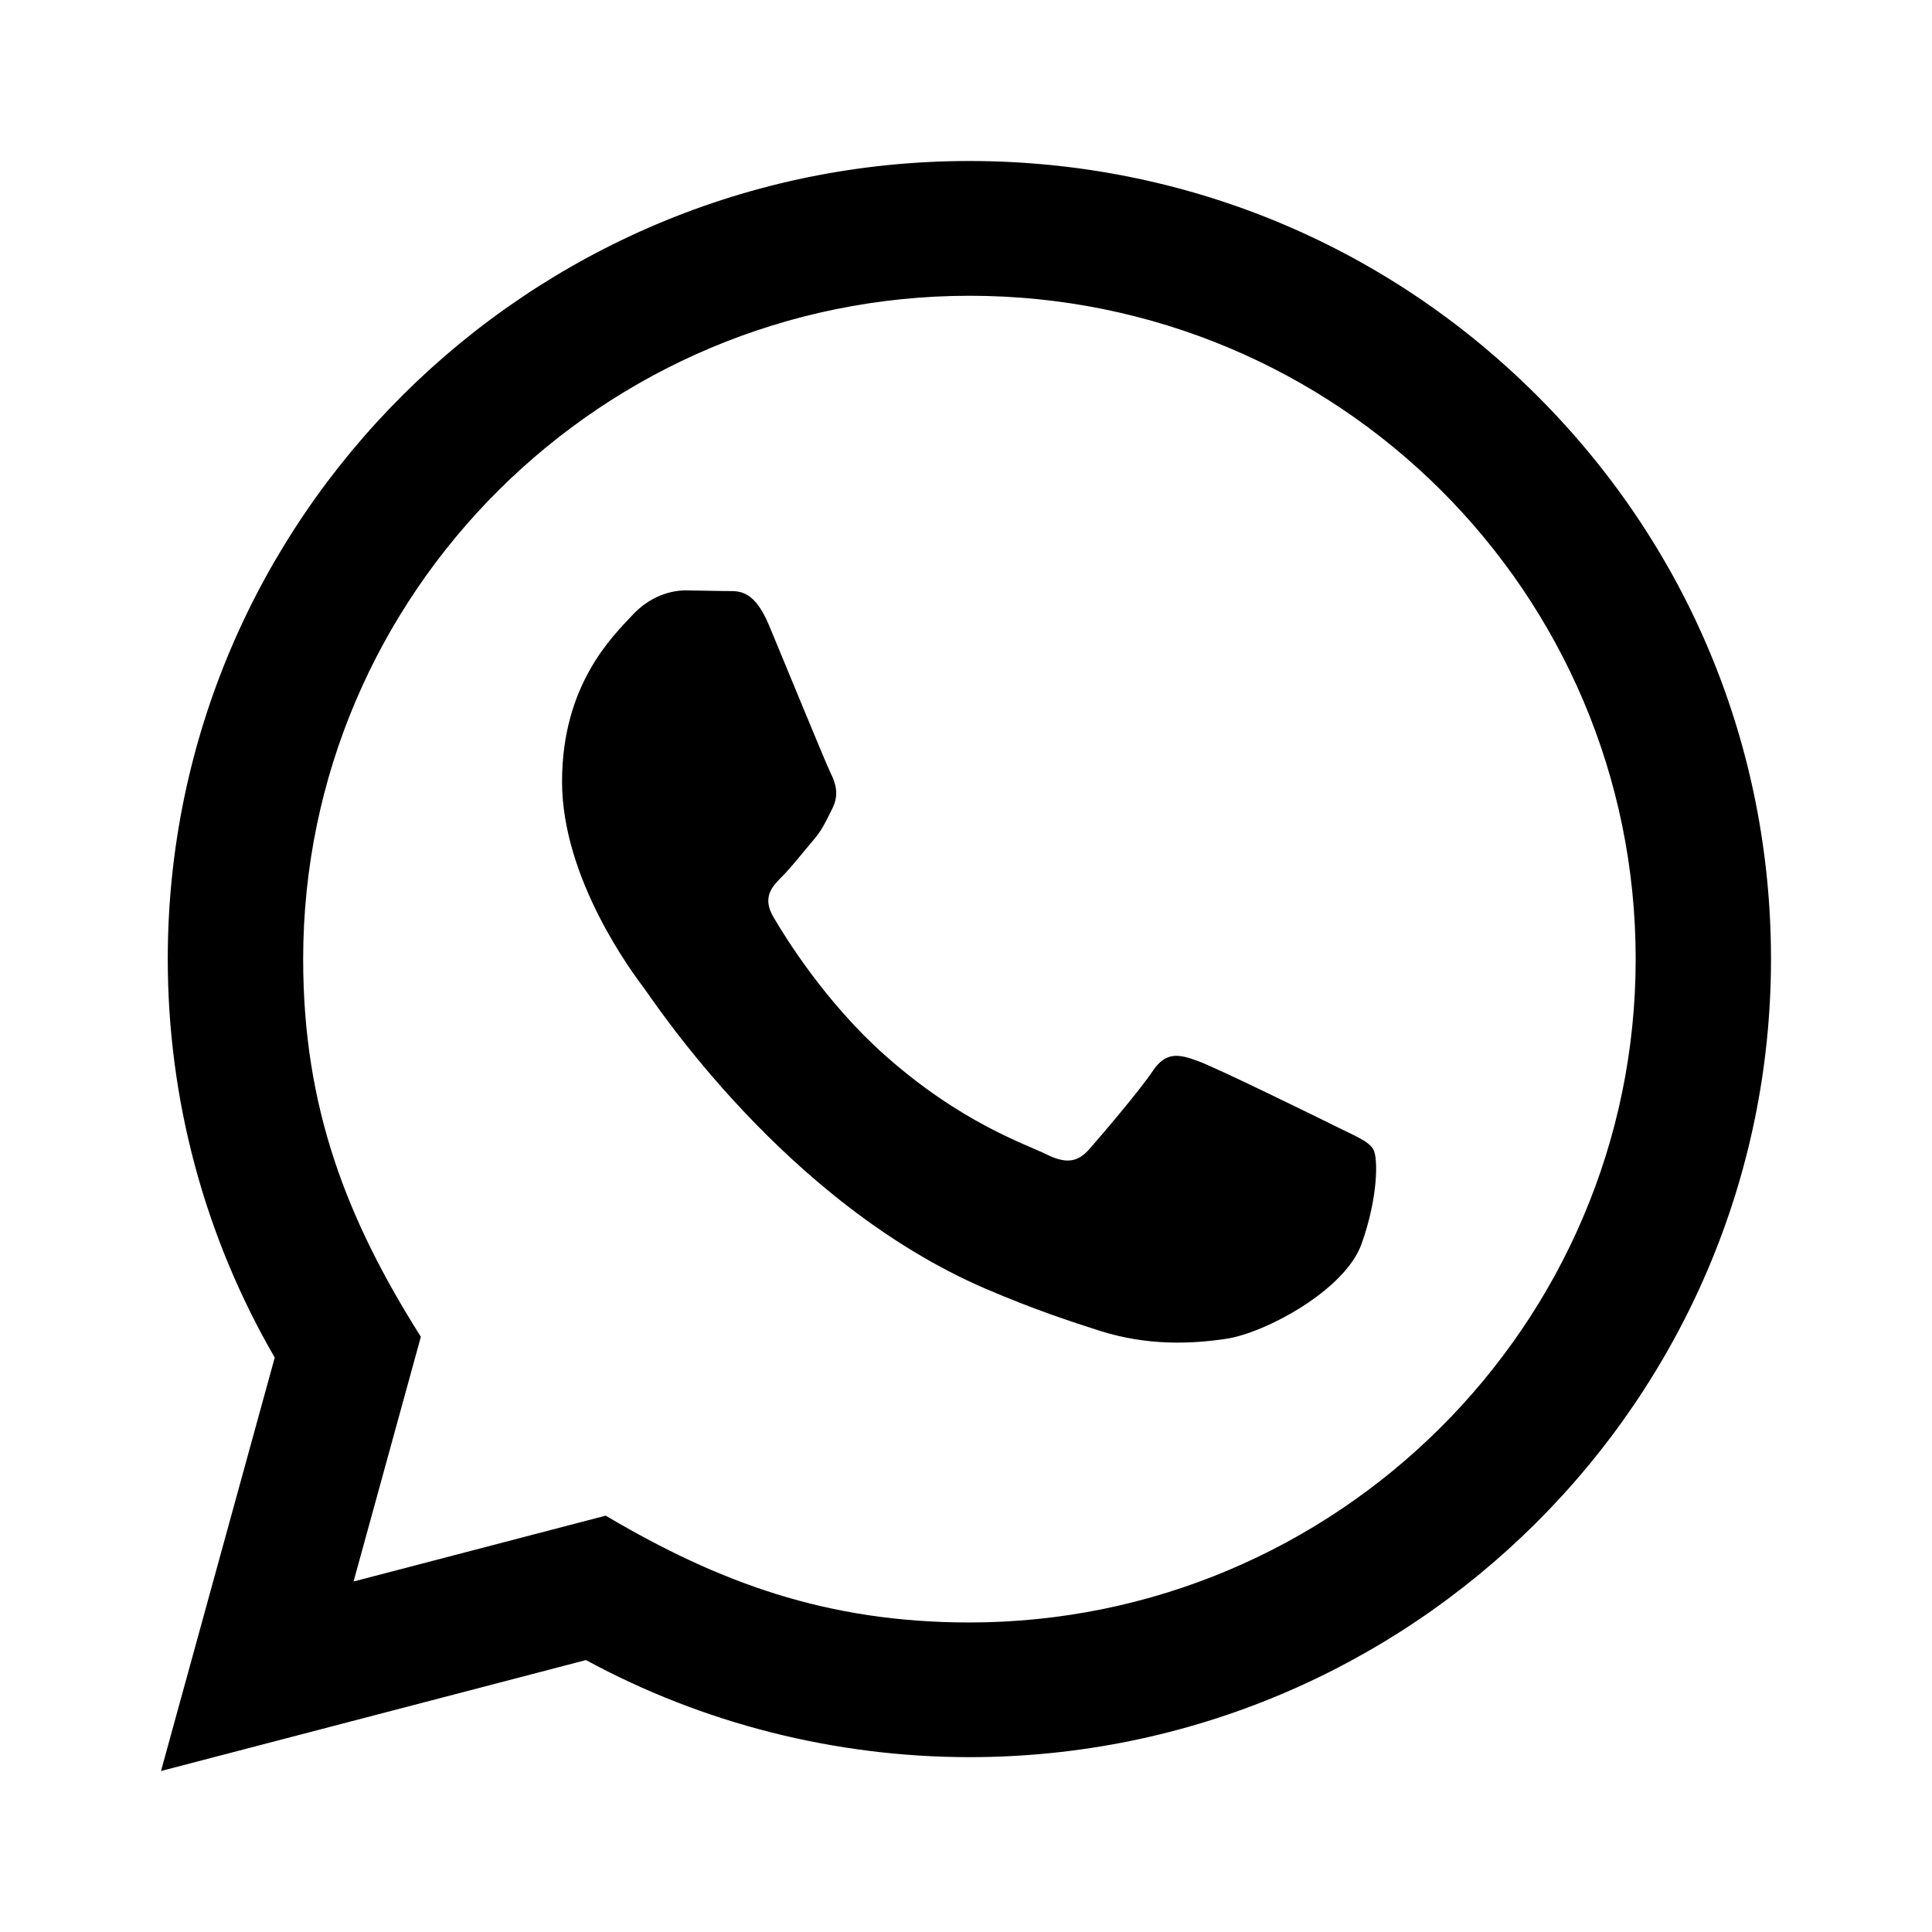
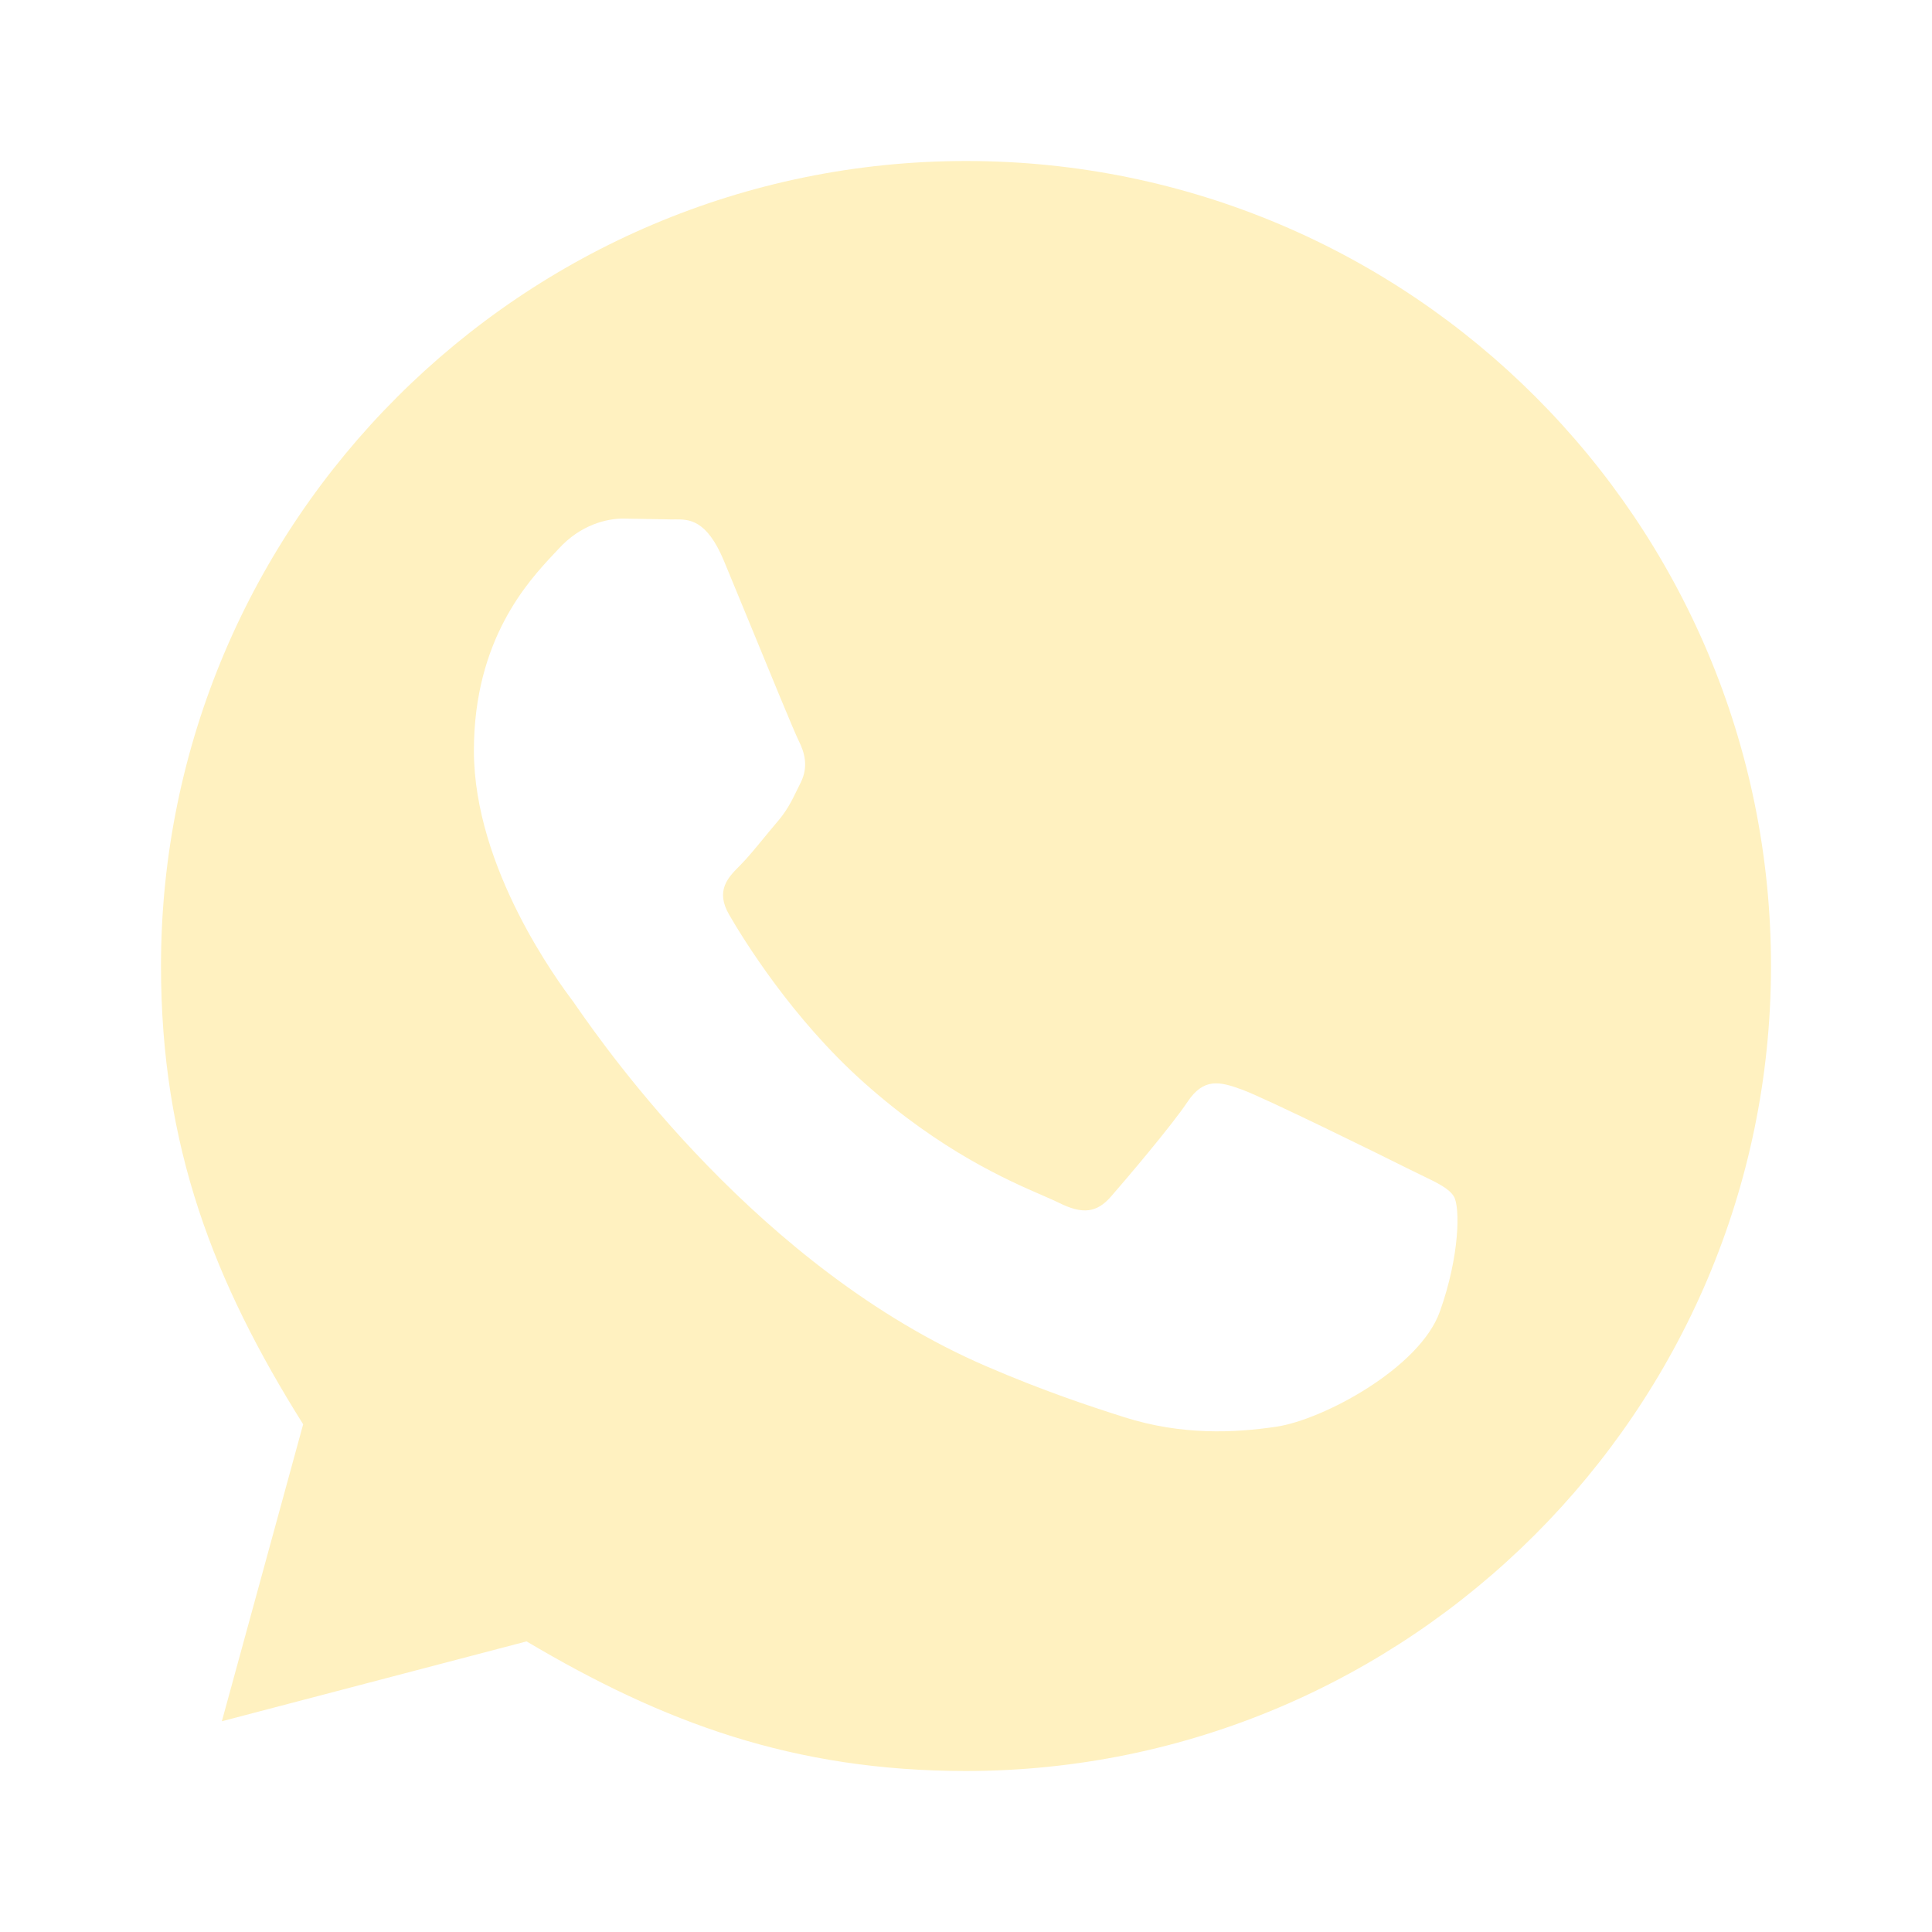
- <svg xmlns="http://www.w3.org/2000/svg" width="24" height="24" viewBox="0 0 24 24" fill="none" version="1.1" id="svg4">
-   <defs id="defs8" />
-   <path d="M 2,22 3.413,16.864 C 2.541,15.361 2.083,13.657 2.084,11.909 2.086,6.446 6.553,2 12.042,2 14.705,2.001 17.206,3.033 19.086,4.907 20.966,6.78 22.001,9.27 22,11.918 21.997,17.382 17.53,21.828 12.042,21.828 10.376,21.827 8.734,21.412 7.279,20.622 Z M 7.524,18.828 c 1.403,0.829 2.743,1.326 4.515,1.327 4.562,0 8.278,-3.695 8.28,-8.238 0.002,-4.552 -3.697,-8.242 -8.273,-8.243 -4.565,0 -8.278,3.695 -8.28,8.237 -8.455e-4,1.854 0.545,3.243 1.462,4.695 l -0.836,3.04 z m 9.534,-4.553 c -0.062,-0.103 -0.228,-0.165 -0.477,-0.289 -0.249,-0.124 -1.472,-0.723 -1.701,-0.806 -0.228,-0.083 -0.394,-0.124 -0.56,0.124 -0.166,0.248 -0.643,0.806 -0.788,0.971 -0.145,0.165 -0.291,0.186 -0.539,0.062 -0.249,-0.124 -1.051,-0.385 -2.001,-1.229 -0.739,-0.657 -1.239,-1.467 -1.384,-1.716 -0.145,-0.247 -0.015,-0.382 0.109,-0.505 0.112,-0.111 0.249,-0.289 0.373,-0.434 0.126,-0.143 0.167,-0.247 0.251,-0.412 0.083,-0.165 0.042,-0.31 -0.021,-0.434 C 10.258,9.482 9.76,8.263 9.553,7.767 9.351,7.284 9.146,7.349 8.993,7.342 l -0.477,-0.008 c -0.166,0 -0.435,0.062 -0.663,0.31 -0.228,0.248 -0.871,0.847 -0.871,2.066 0,1.219 0.892,2.397 1.016,2.562 0.125,0.165 1.754,2.667 4.25,3.739 0.594,0.255 1.058,0.407 1.418,0.522 0.596,0.188 1.139,0.162 1.567,0.098 0.478,-0.071 1.472,-0.599 1.68,-1.177 C 17.121,14.873 17.121,14.377 17.058,14.274 Z" fill="#000000" id="path2" style="stroke-width:0.907" />
+ <svg xmlns="http://www.w3.org/2000/svg" width="24" height="24" viewBox="0 0 24 24" fill="none">
+   <path fill-rule="evenodd" clip-rule="evenodd" d="M11.996 22C9.855 21.999 8.237 21.396 6.541 20.39L2.756 21.382L3.766 17.693C2.659 15.93 1.999 14.245 2 11.995C2.002 6.484 6.489 2 12.004 2C17.534 2.002 22.002 6.48 22 12.004C21.997 17.516 17.507 22 11.996 22ZM17.65 14.595C17.86 14.696 18.001 14.764 18.061 14.864C18.137 14.99 18.137 15.592 17.886 16.294C17.635 16.996 16.434 17.637 15.856 17.723C15.338 17.8 14.683 17.833 13.963 17.604C13.527 17.465 12.966 17.28 12.249 16.971C9.435 15.757 7.533 13.033 7.168 12.511C7.142 12.473 7.124 12.447 7.114 12.433L7.11 12.429C6.949 12.212 5.887 10.793 5.887 9.325C5.887 7.942 6.565 7.218 6.878 6.883C6.9 6.859 6.921 6.838 6.939 6.818C7.214 6.516 7.54 6.442 7.74 6.442L8.317 6.452C8.338 6.453 8.36 6.453 8.383 6.452C8.558 6.451 8.777 6.45 8.993 6.967C9.07 7.153 9.181 7.421 9.299 7.709C9.564 8.354 9.868 9.095 9.92 9.198C9.996 9.349 10.046 9.525 9.945 9.725C9.93 9.756 9.916 9.785 9.902 9.812C9.827 9.966 9.771 10.078 9.642 10.226C9.592 10.284 9.54 10.348 9.488 10.411C9.384 10.537 9.281 10.663 9.191 10.753C9.041 10.902 8.884 11.065 9.059 11.365C9.234 11.667 9.838 12.651 10.732 13.448C11.691 14.303 12.525 14.665 12.949 14.849C13.032 14.885 13.1 14.915 13.149 14.939C13.45 15.09 13.626 15.065 13.801 14.864C13.976 14.664 14.552 13.987 14.753 13.686C14.954 13.385 15.154 13.435 15.43 13.536C15.706 13.636 17.184 14.363 17.484 14.514C17.543 14.543 17.599 14.57 17.65 14.595Z" fill="#FFF1C0" />
</svg>
